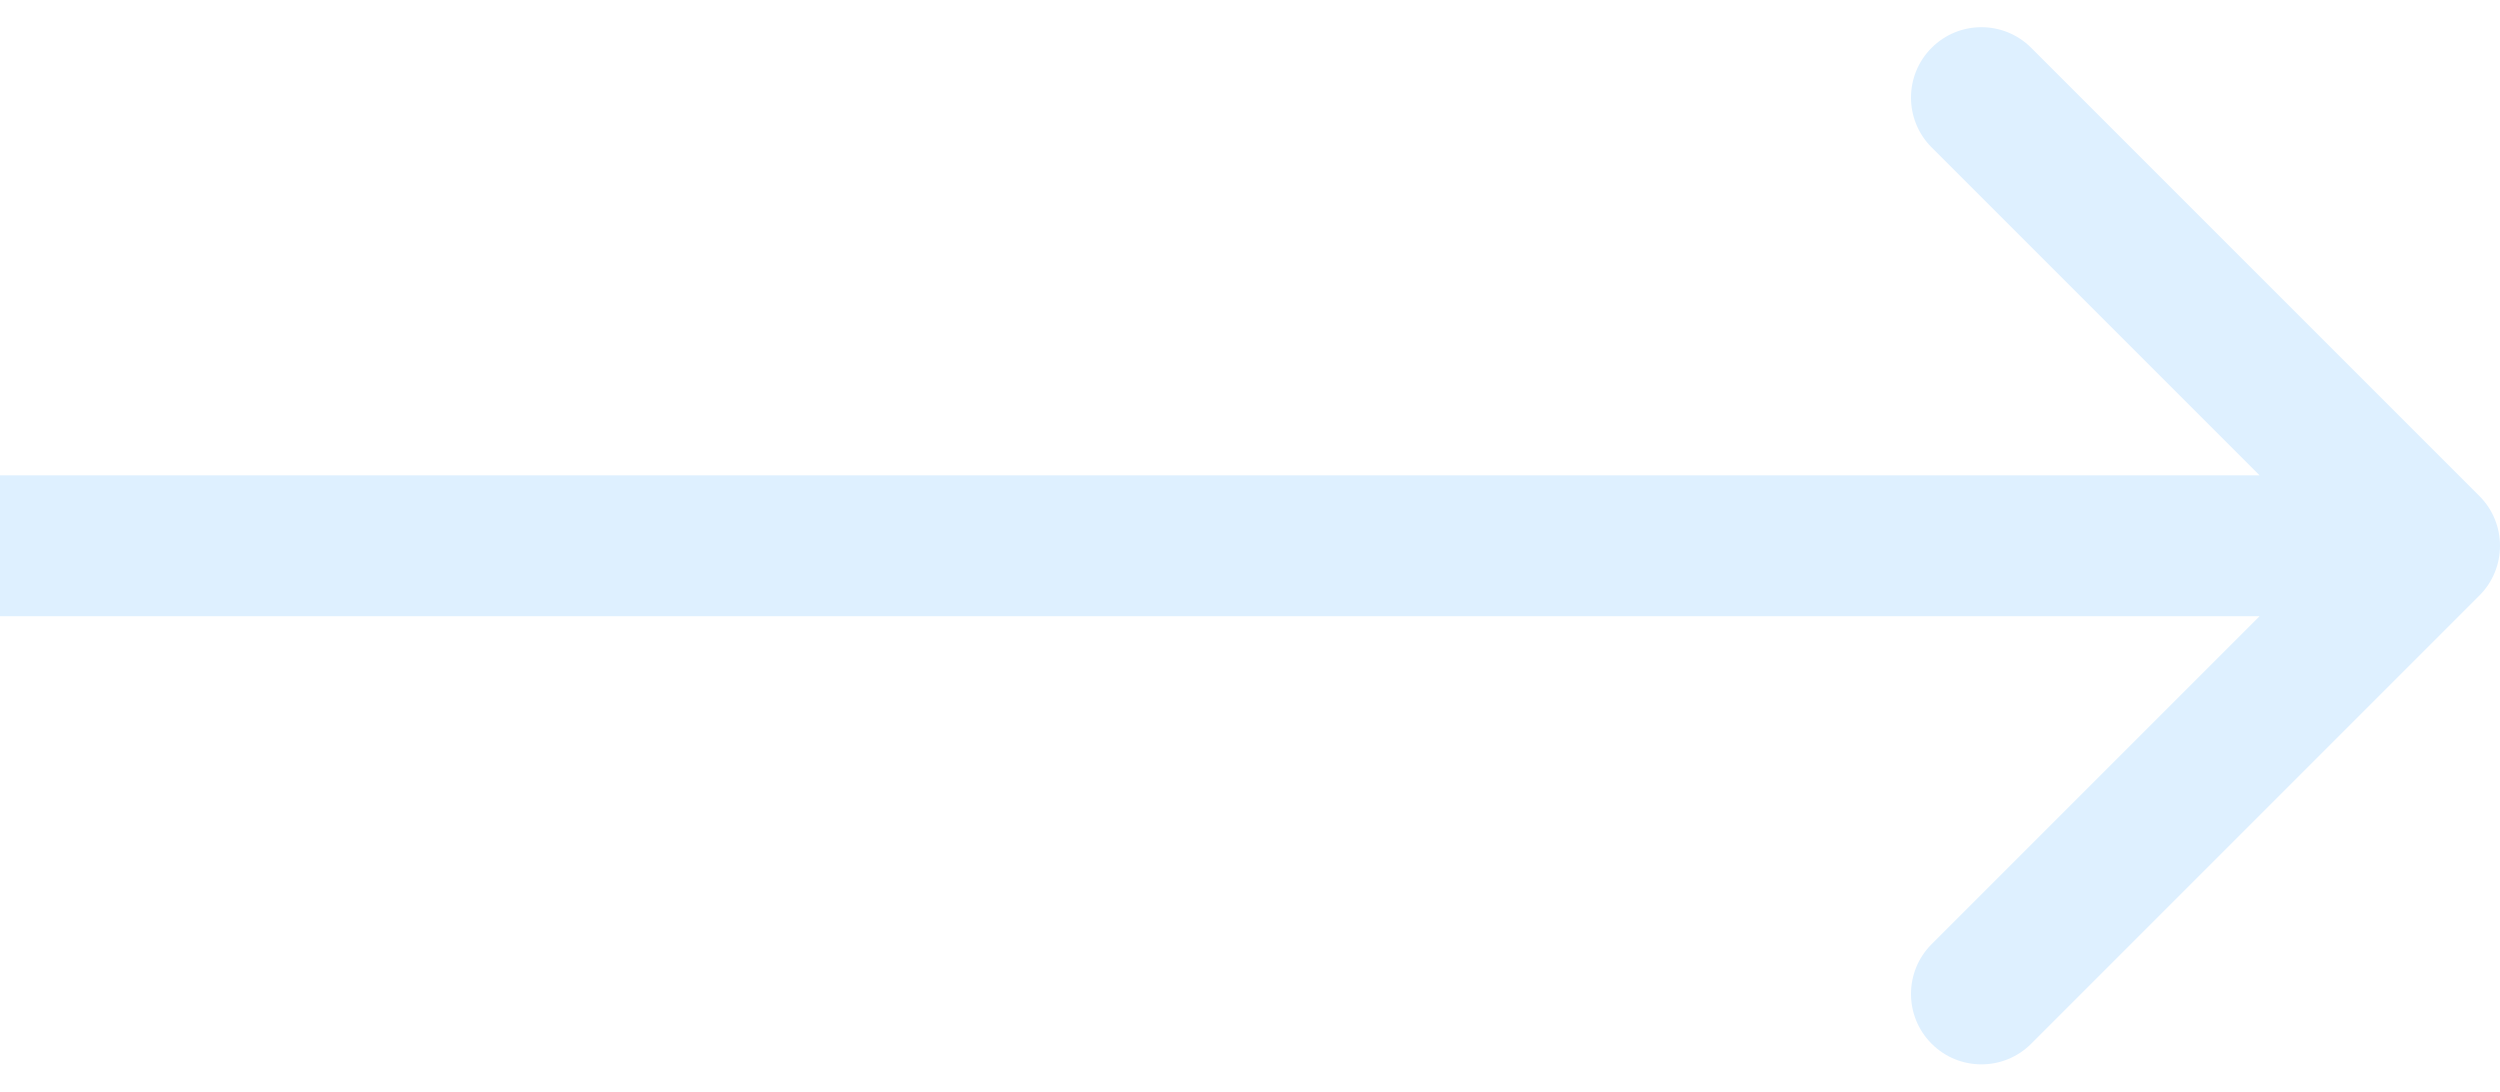
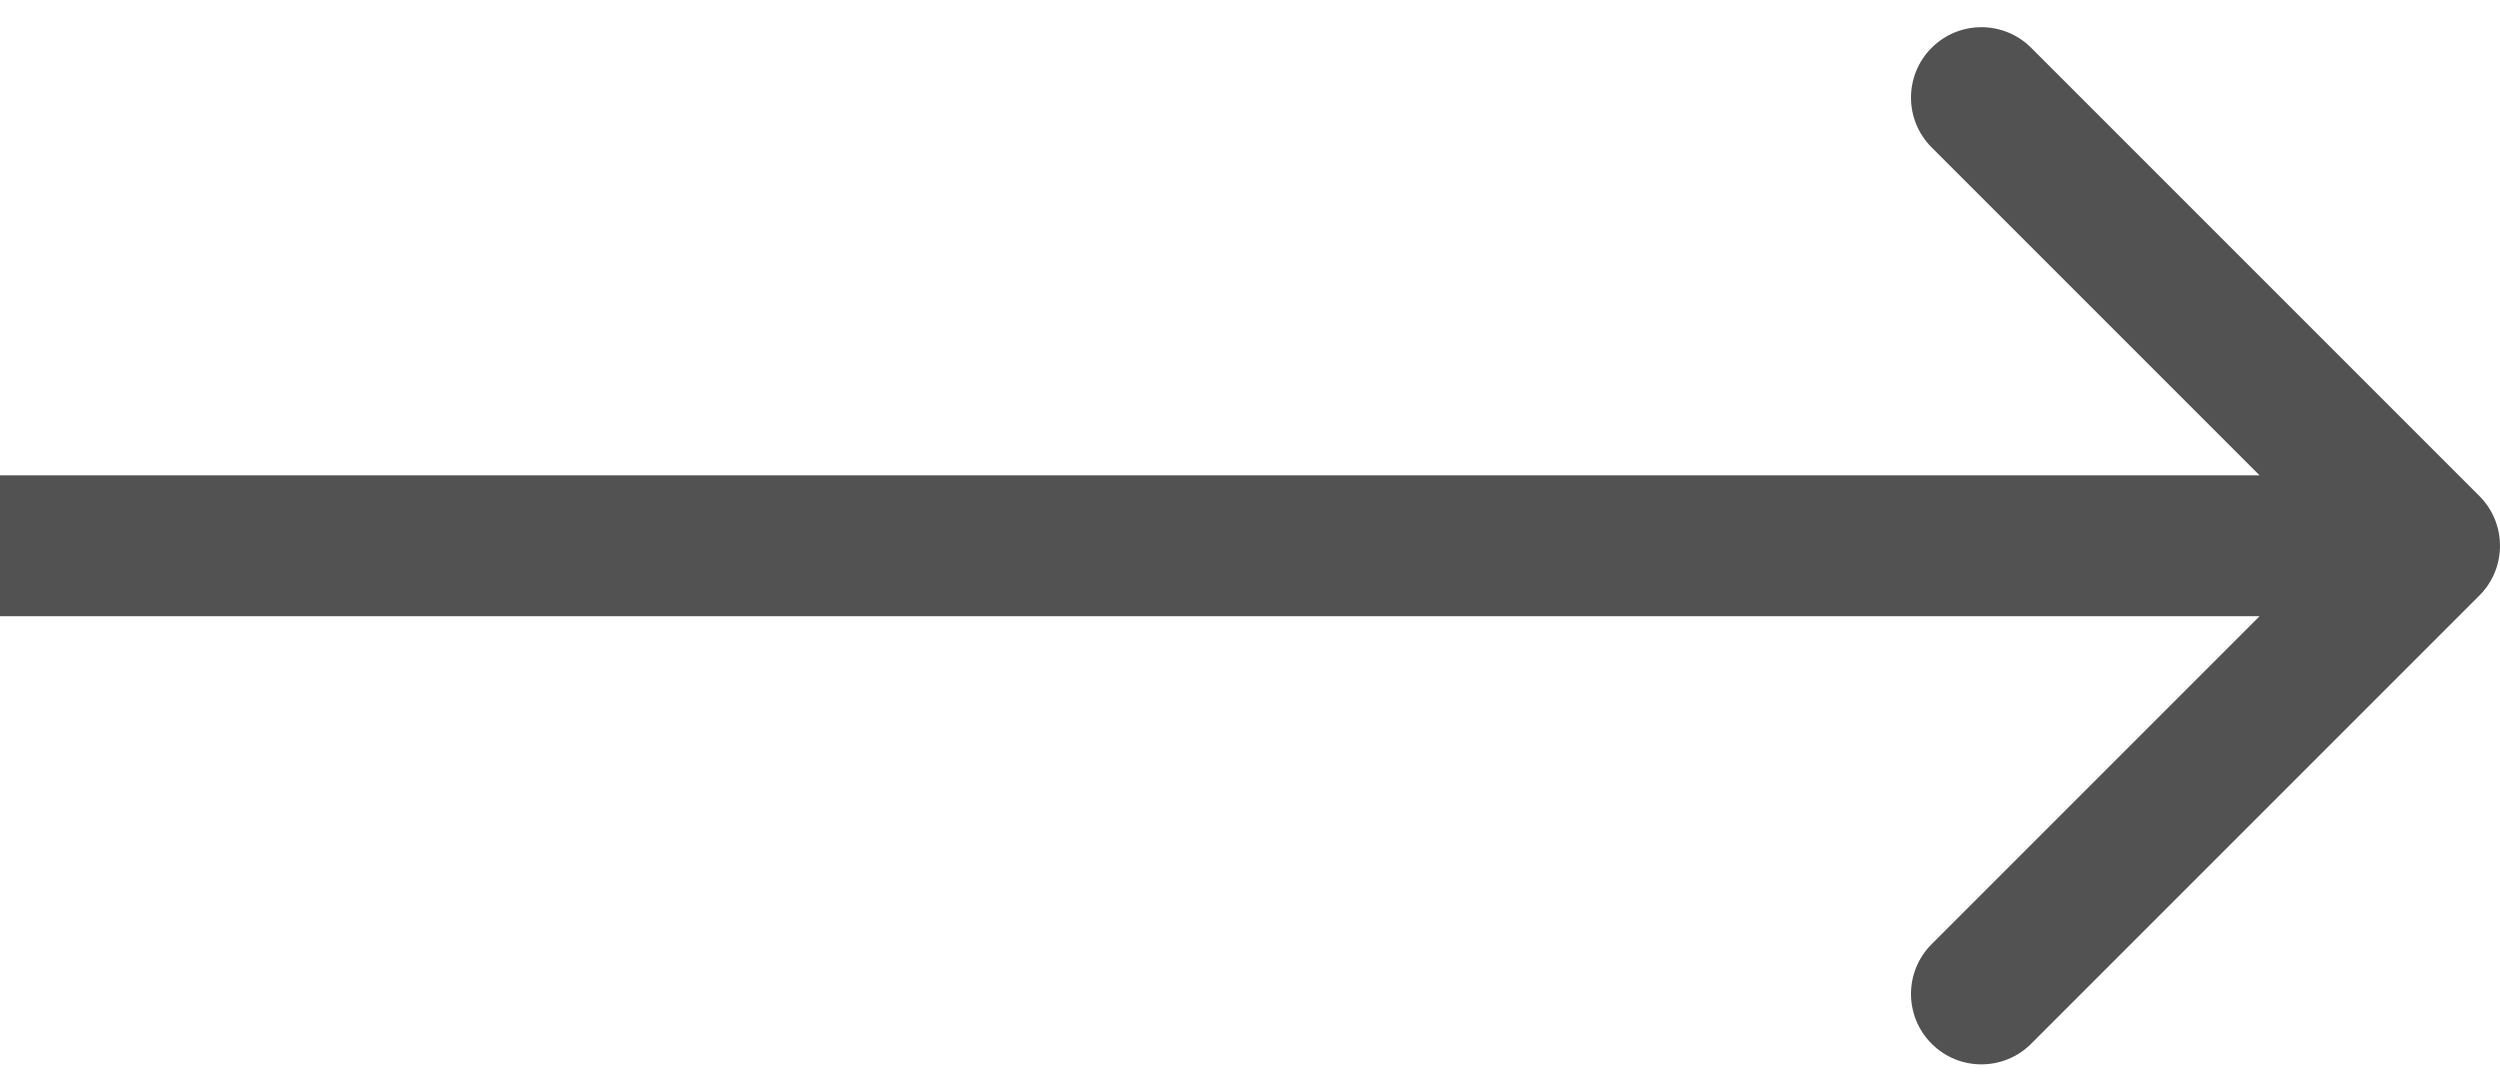
<svg xmlns="http://www.w3.org/2000/svg" width="71" height="31" viewBox="0 0 71 31" fill="none">
-   <path d="M70.414 16.914C71.195 16.133 71.195 14.867 70.414 14.086L57.686 1.358C56.905 0.577 55.639 0.577 54.858 1.358C54.077 2.139 54.077 3.405 54.858 4.186L66.172 15.5L54.858 26.814C54.077 27.595 54.077 28.861 54.858 29.642C55.639 30.423 56.905 30.423 57.686 29.642L70.414 16.914ZM-1.74846e-07 17.5L69 17.5L69 13.5L1.74846e-07 13.5L-1.74846e-07 17.5Z" fill="#DEF0FF" />
+   <path d="M70.414 16.914C71.195 16.133 71.195 14.867 70.414 14.086L57.686 1.358C56.905 0.577 55.639 0.577 54.858 1.358C54.077 2.139 54.077 3.405 54.858 4.186L66.172 15.5L54.858 26.814C54.077 27.595 54.077 28.861 54.858 29.642C55.639 30.423 56.905 30.423 57.686 29.642L70.414 16.914ZM-1.74846e-07 17.5L69 17.5L69 13.5L1.74846e-07 13.5L-1.74846e-07 17.5Z" fill="#525252" />
</svg>
